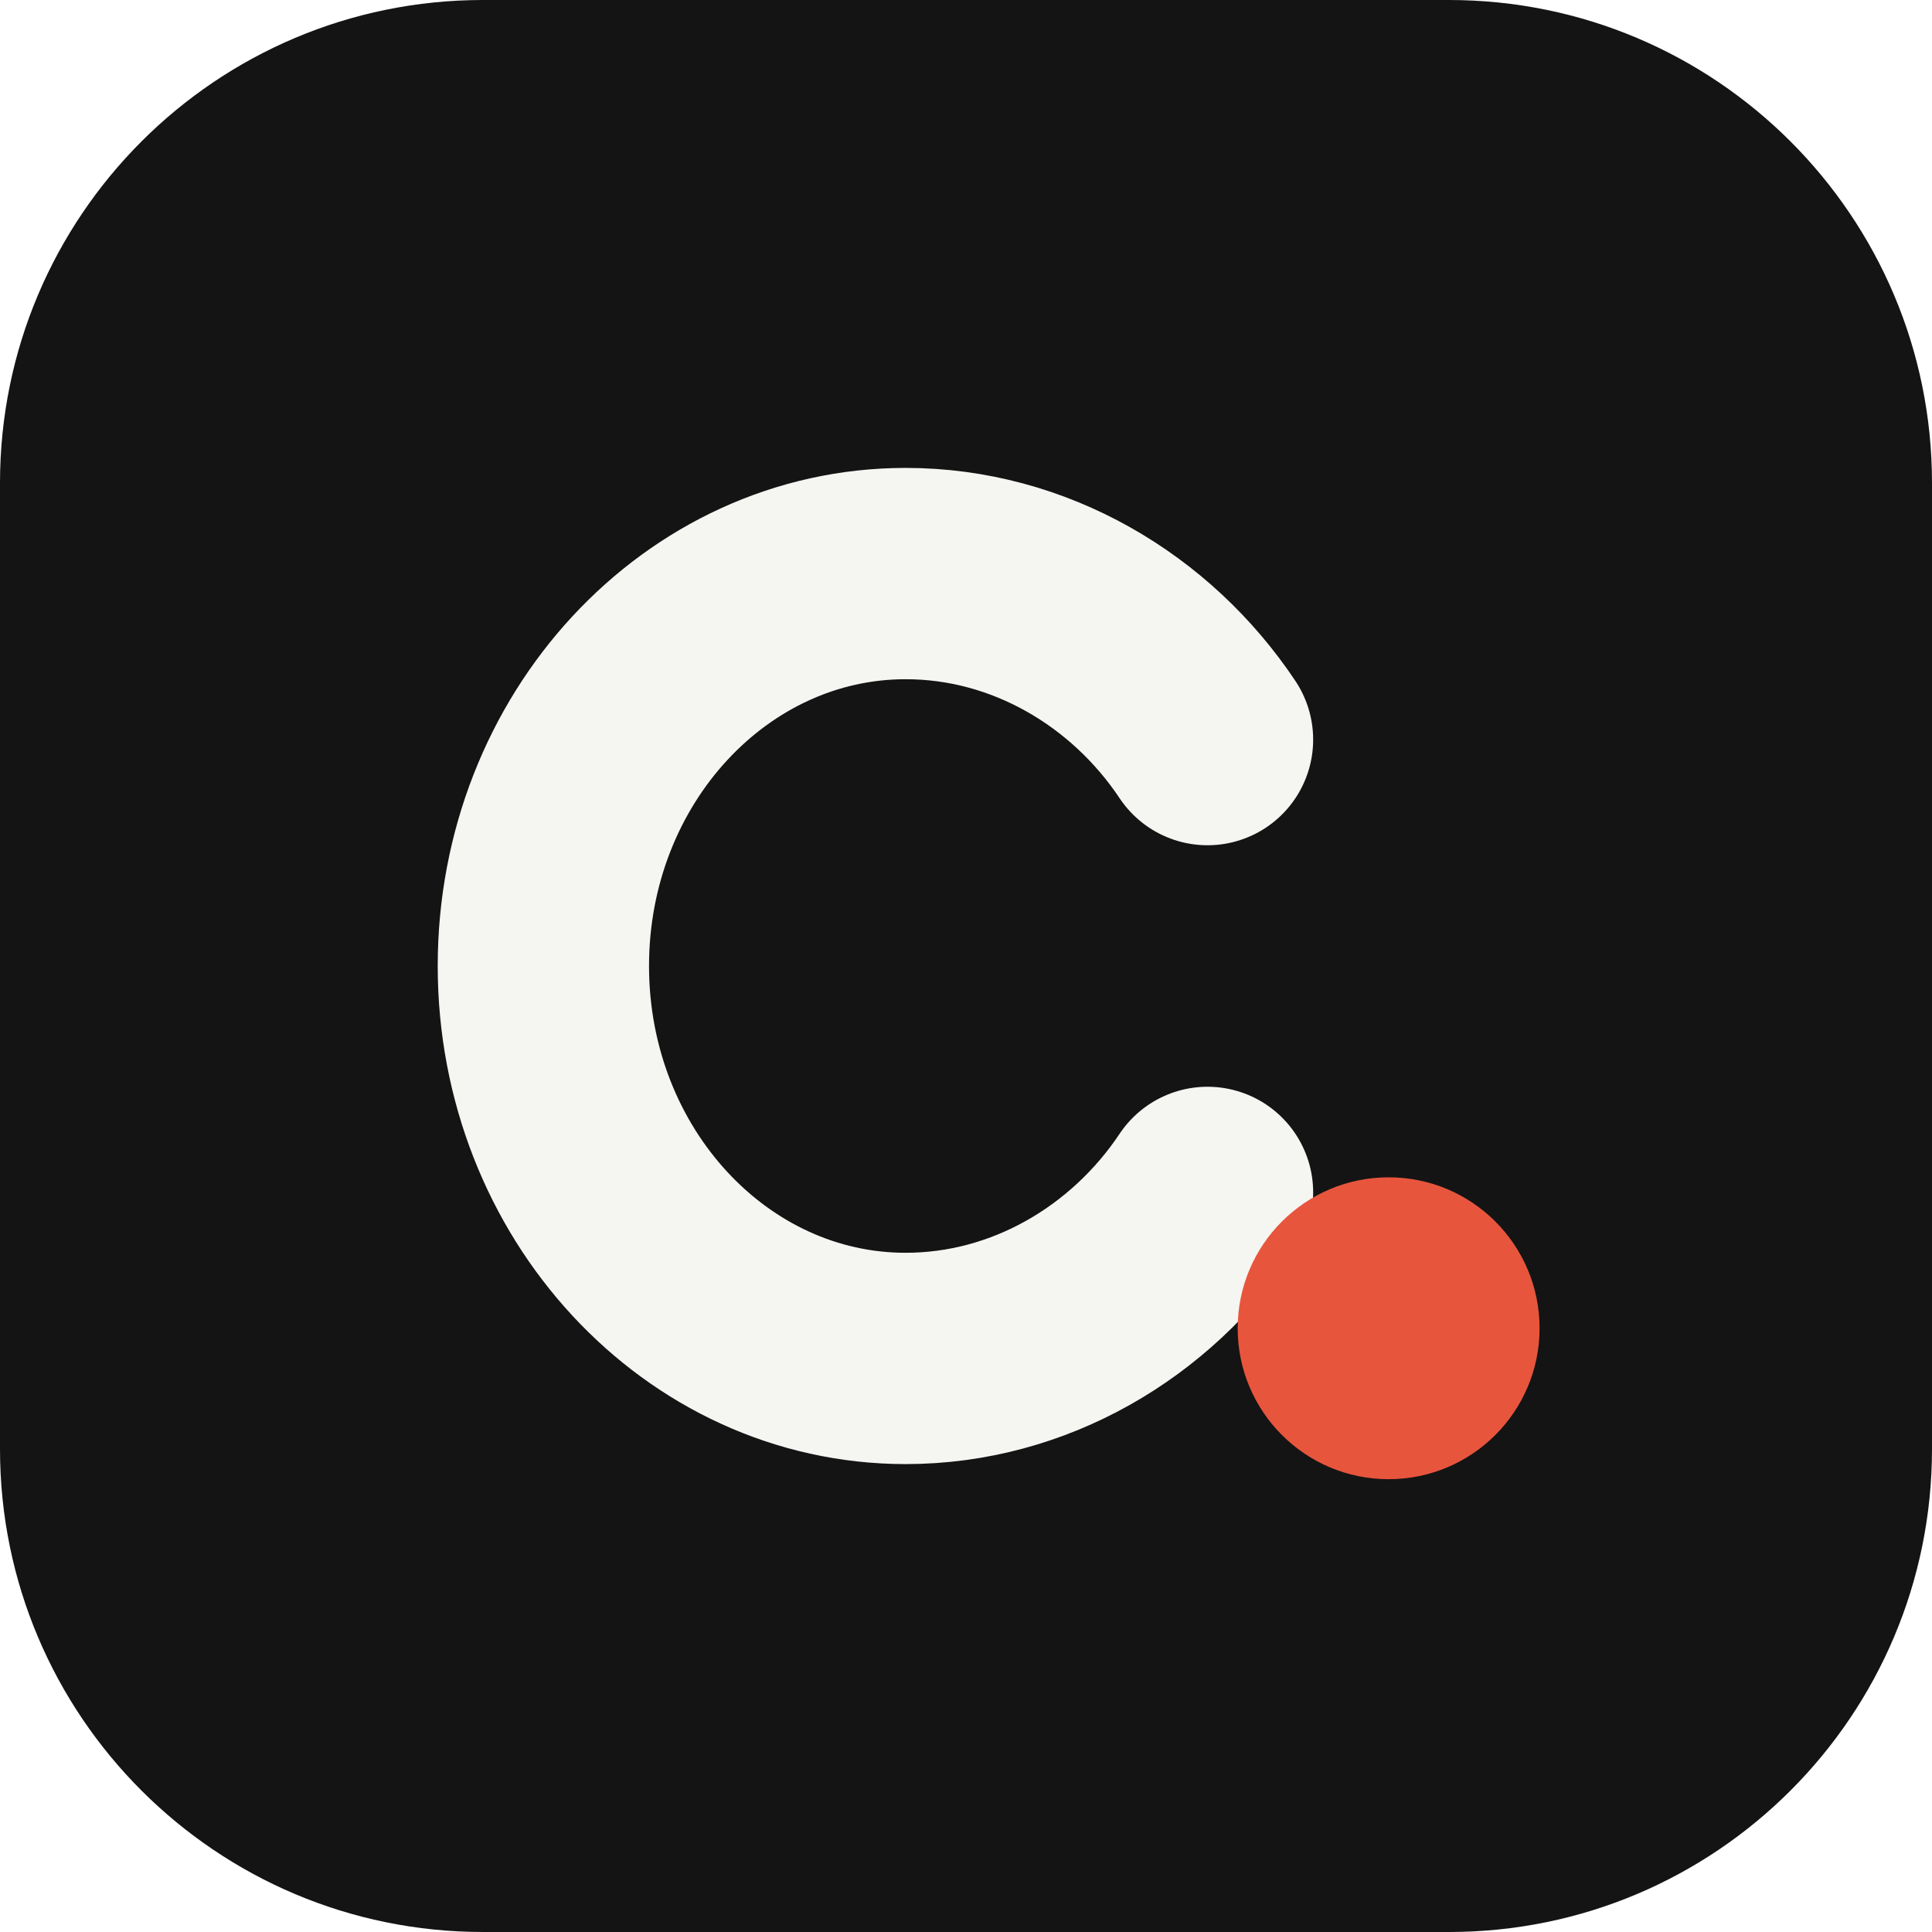
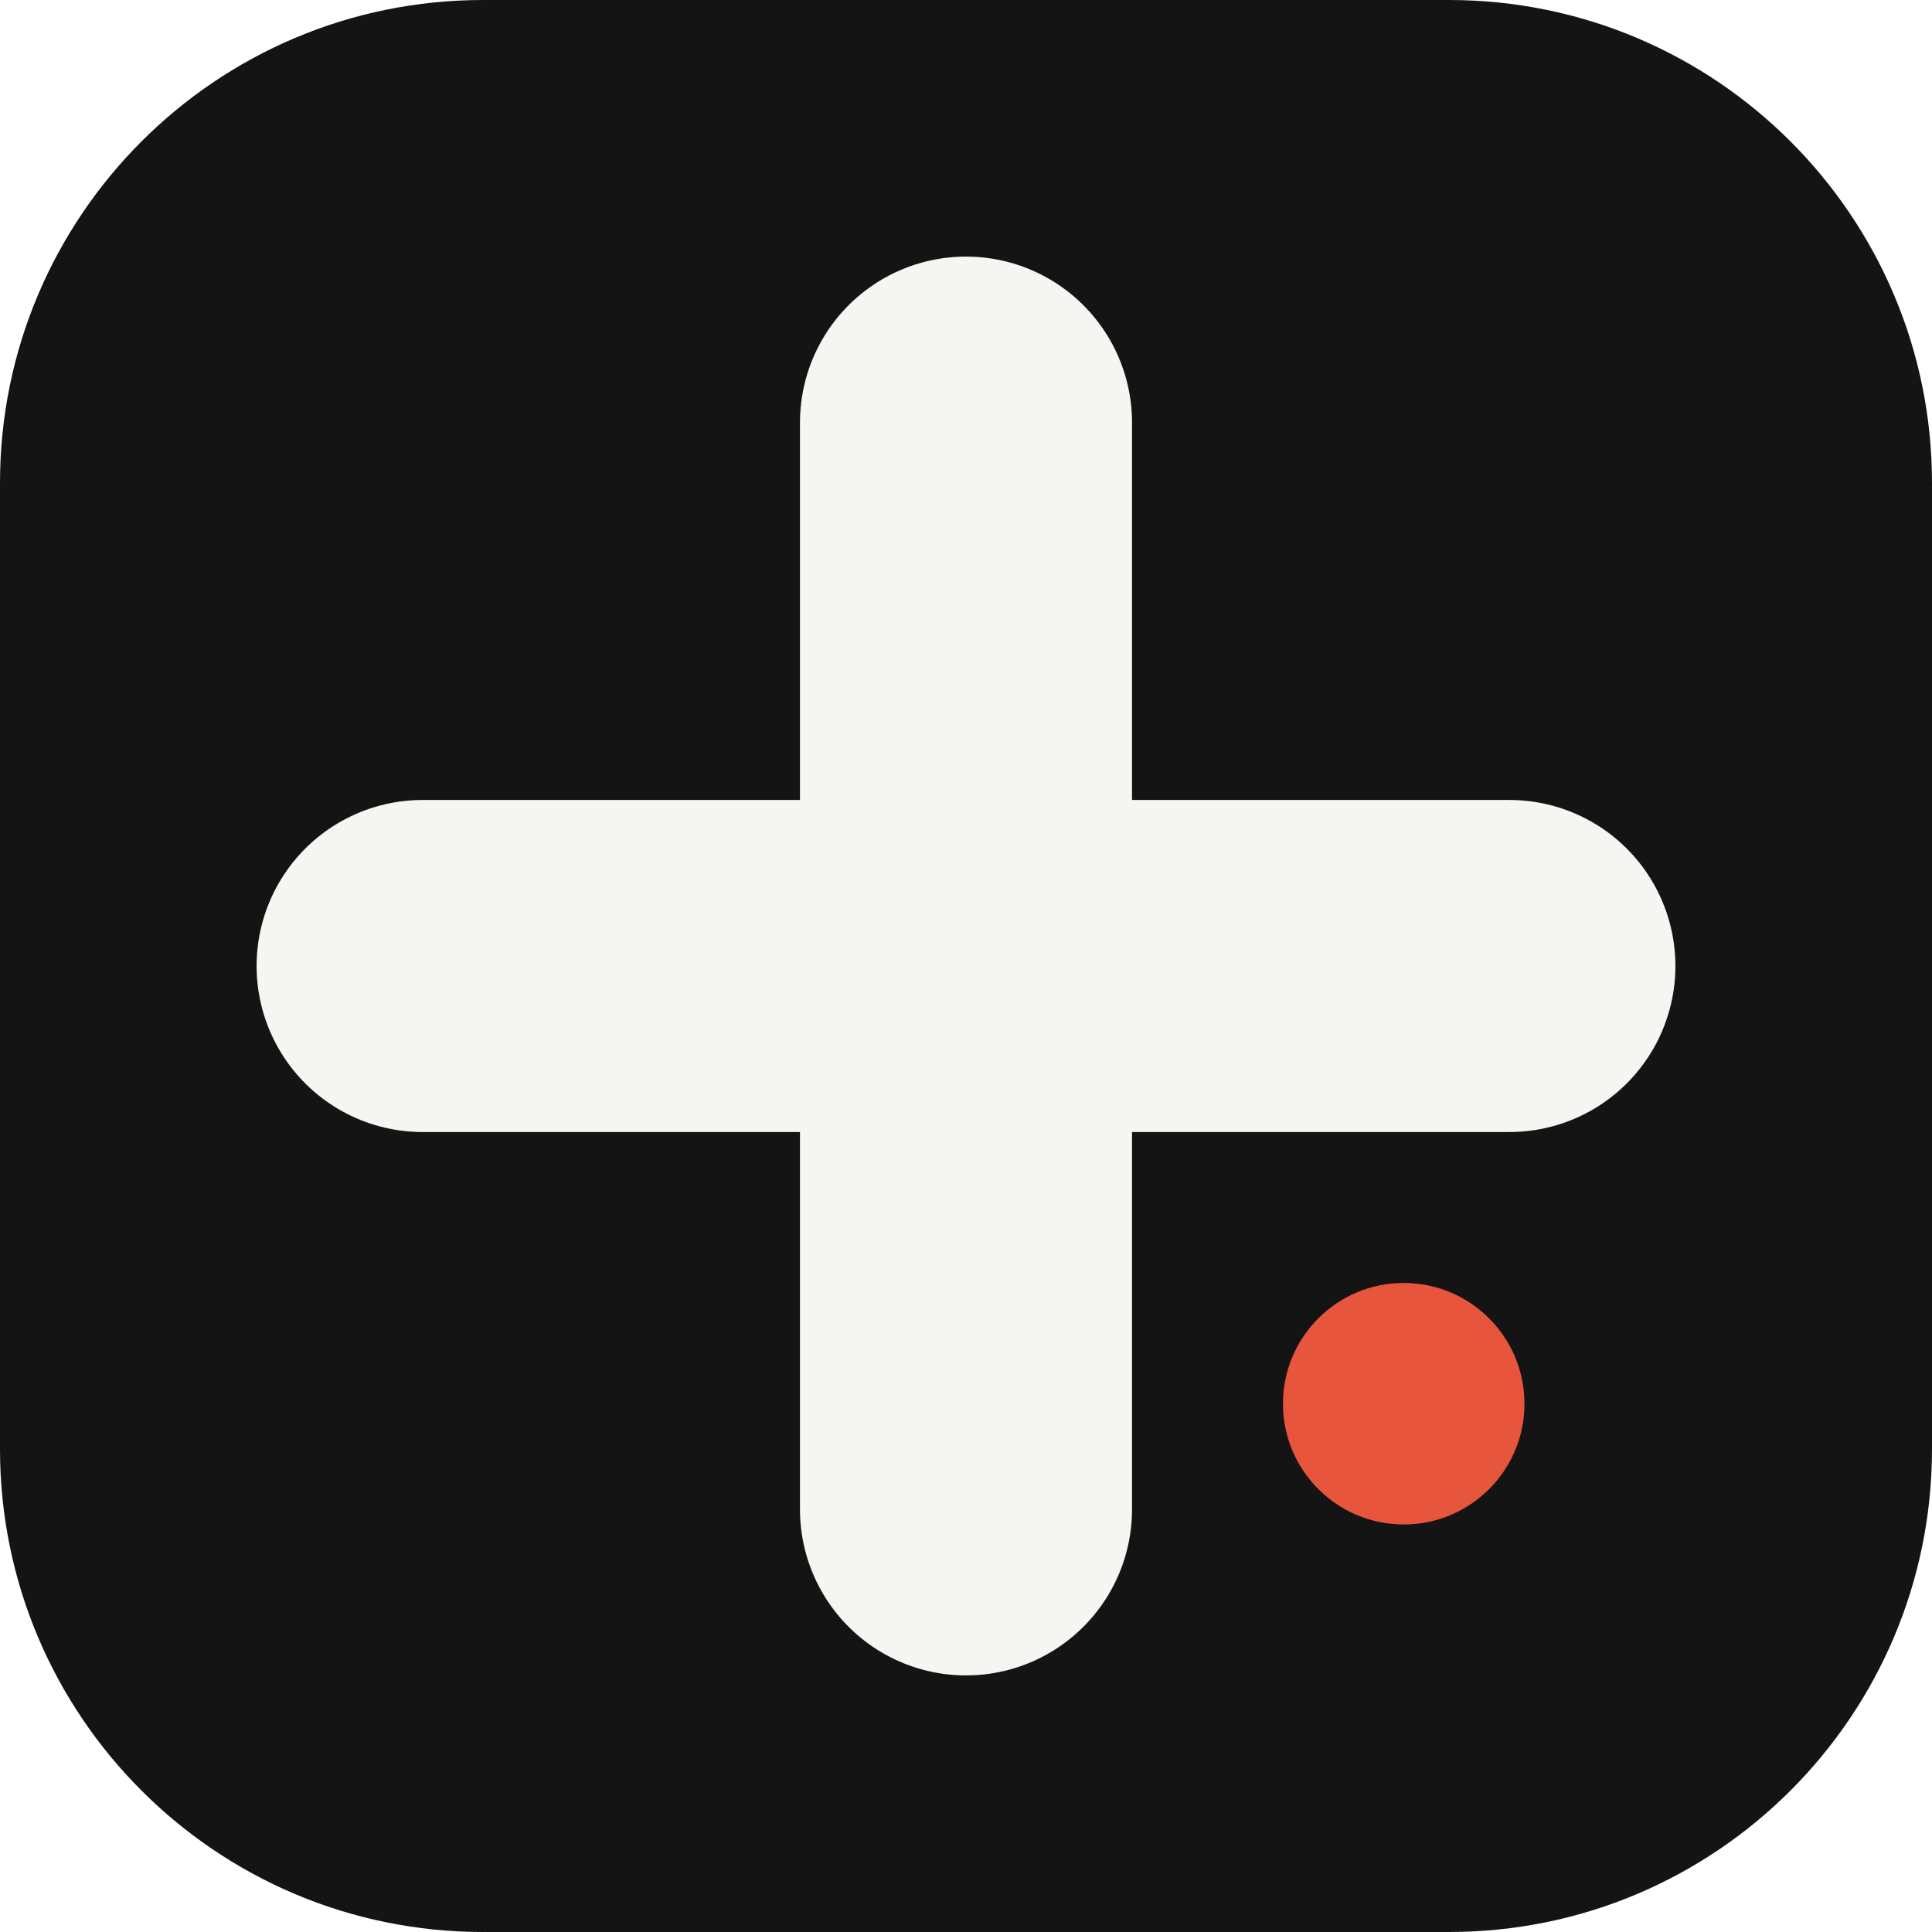
<svg xmlns="http://www.w3.org/2000/svg" viewBox="0 0 64 64">
  <rect width="64" height="64" rx="16" fill="#141414" />
-   <path d="M40 24.5c-2.2-3.3-5.9-5.5-10-5.5-6.6 0-12 5.8-12 13s5.4 13 12 13c4.1 0 7.8-2.2 10-5.5" fill="none" stroke="#f5f5f2" stroke-width="7" stroke-linecap="round" />
-   <circle cx="46" cy="44" r="5" fill="#e8553d" />
+   <path d="M32 14v36M14 32h36" fill="none" stroke="#f5f5f2" stroke-width="11" stroke-linecap="round" />
+   <circle cx="46.5" cy="46.5" r="5.5" fill="#e8553d" stroke="#141414" stroke-width="3" />
</svg>
